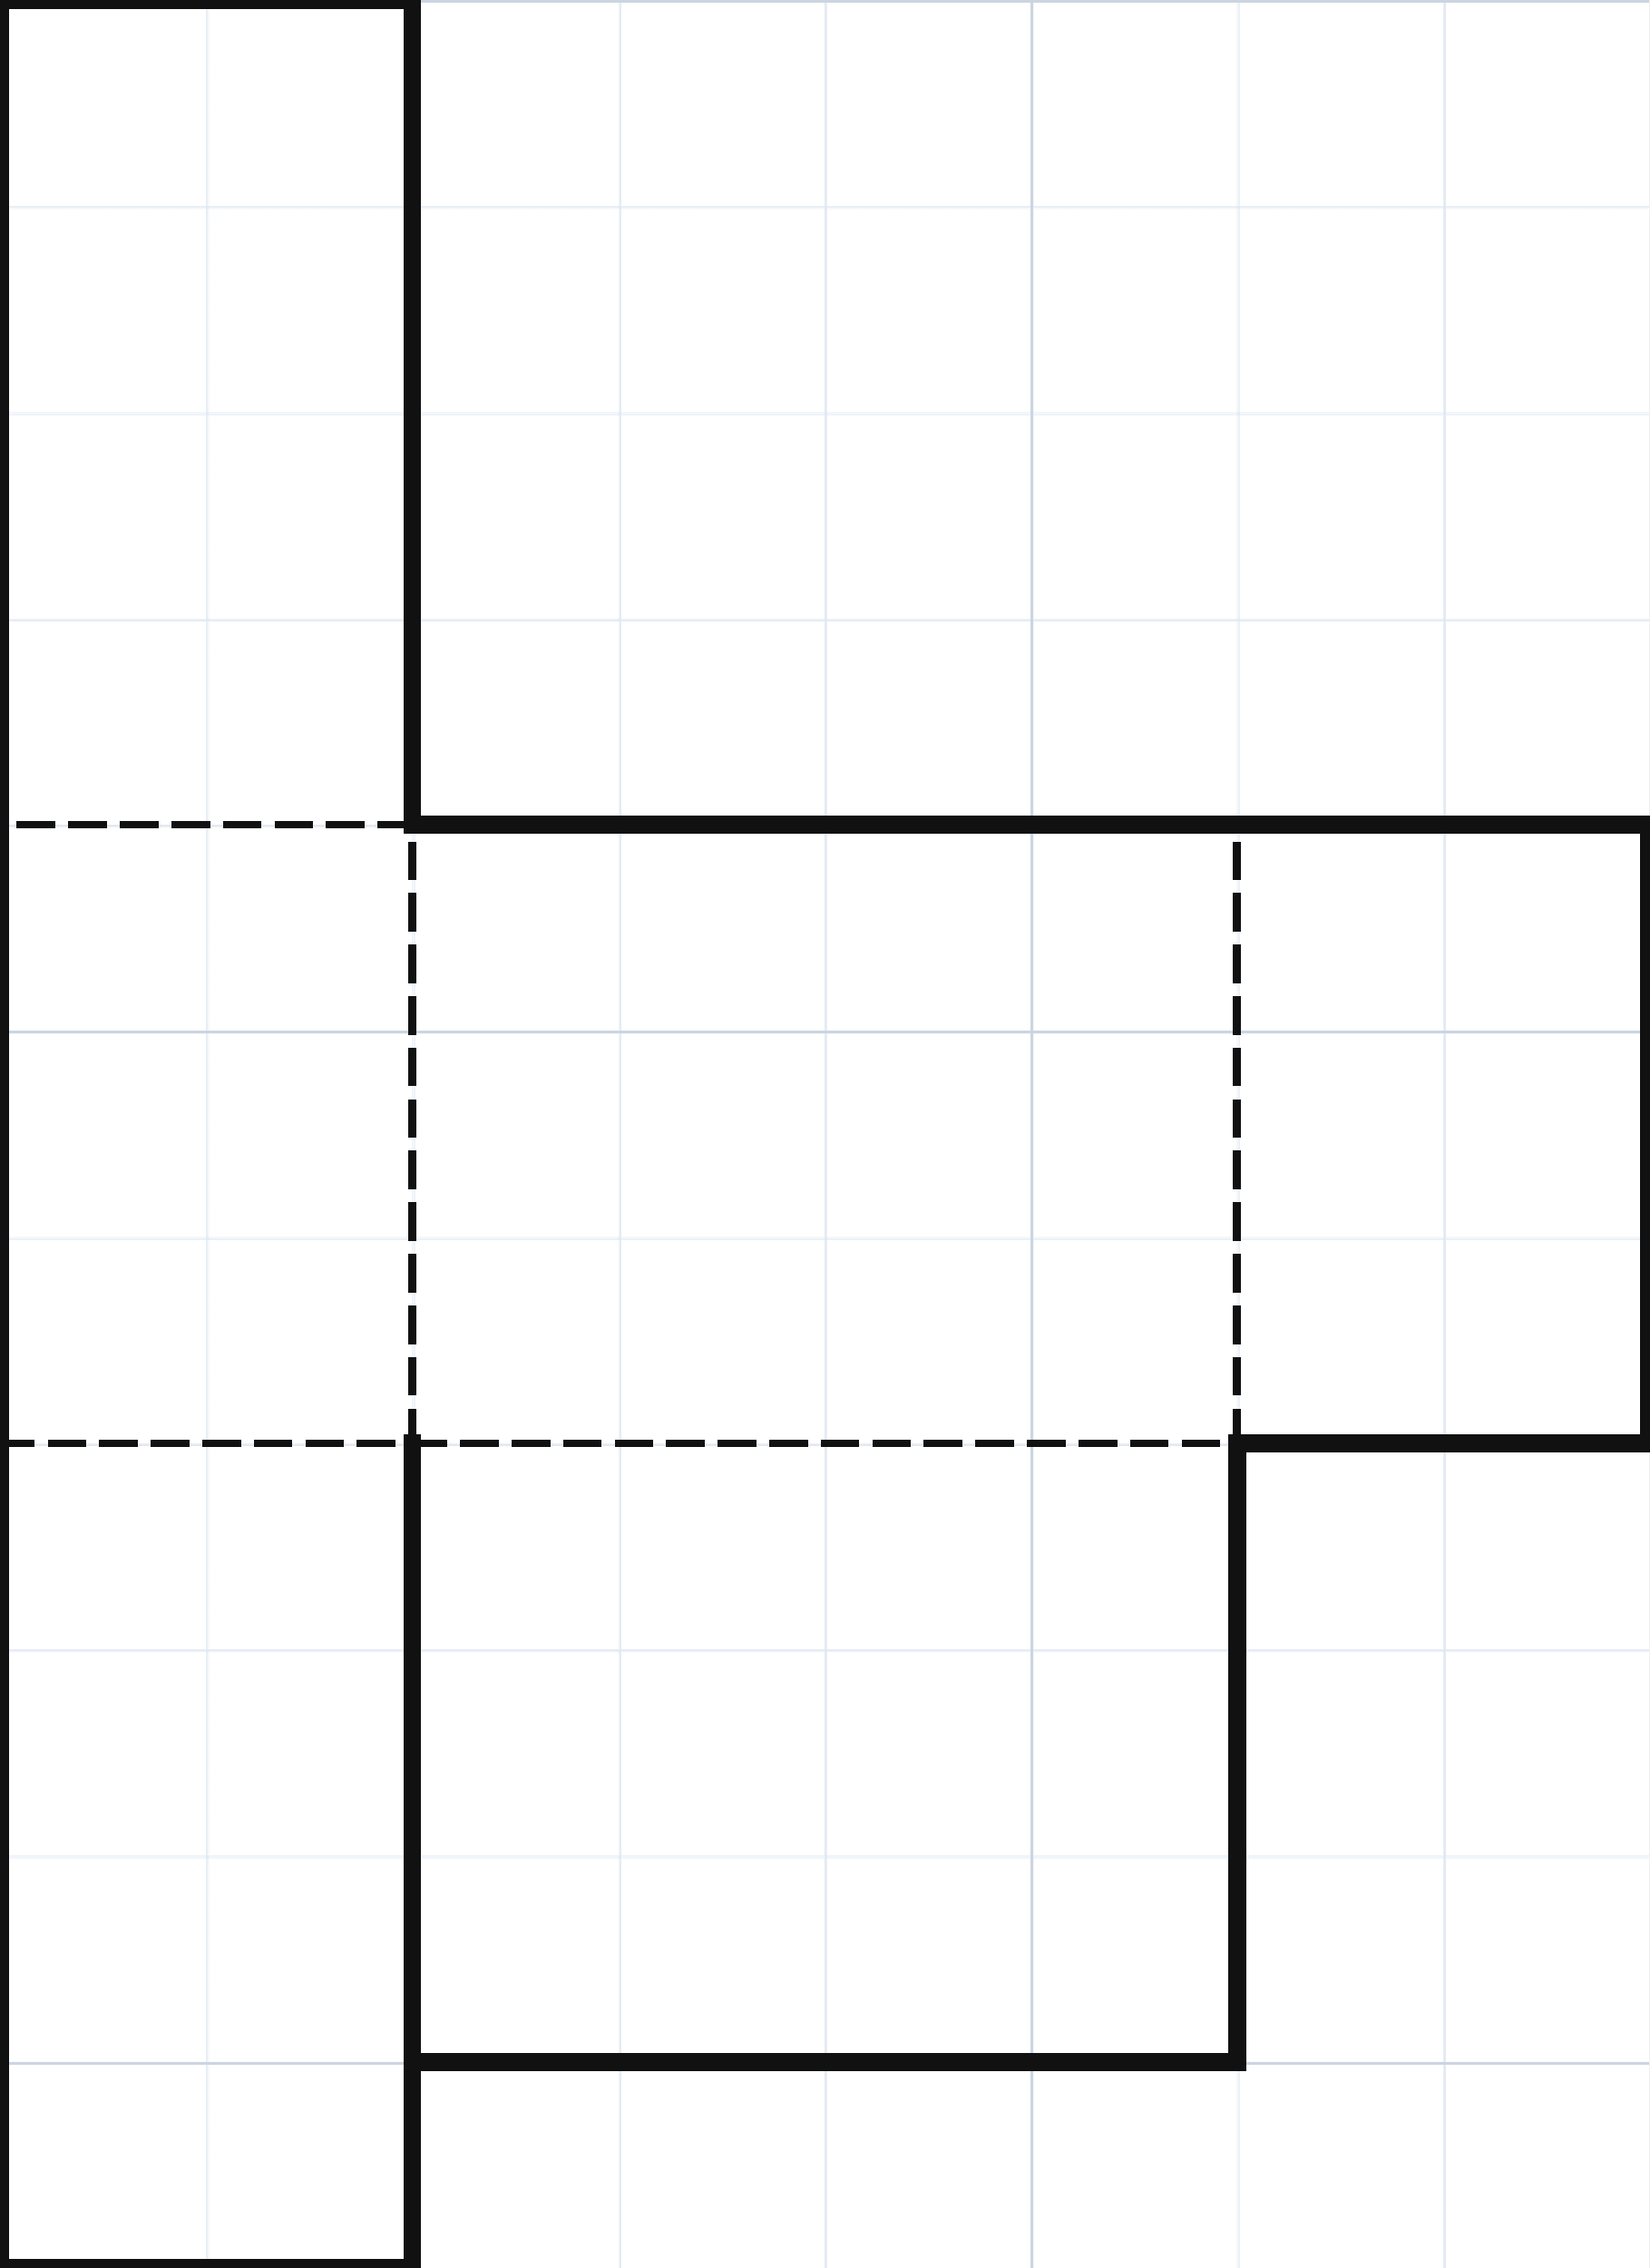
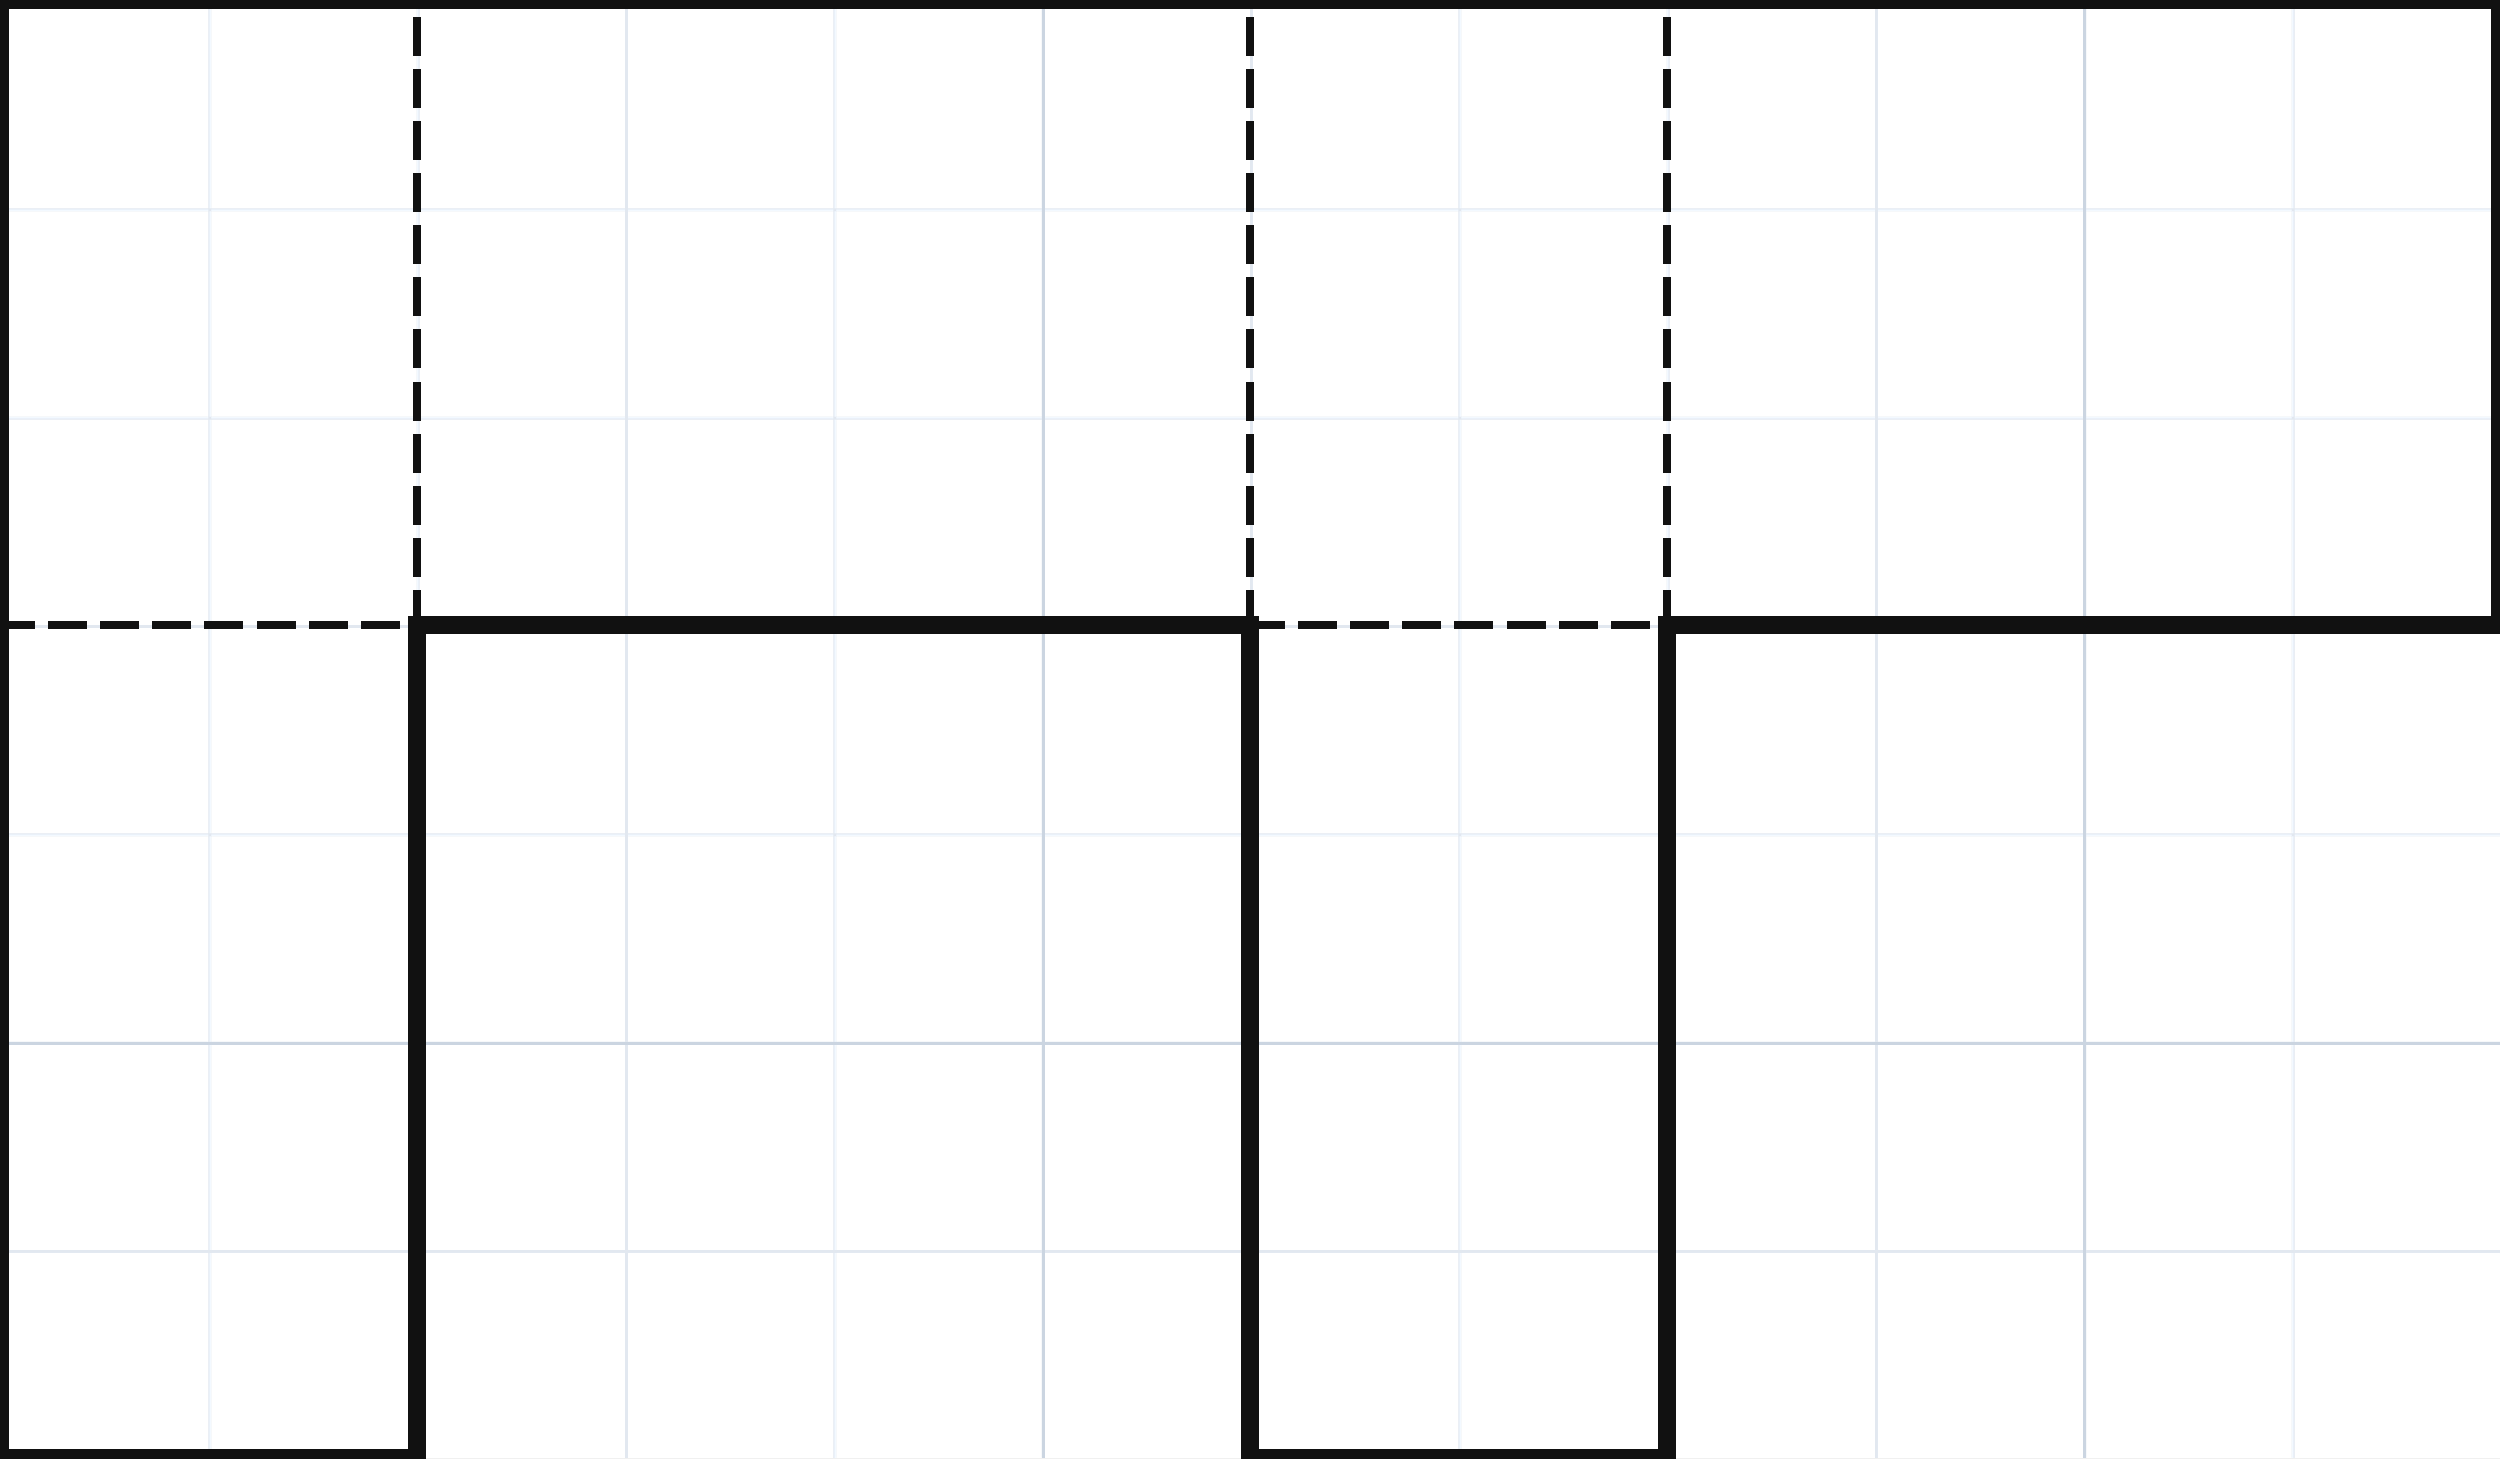
- <svg xmlns="http://www.w3.org/2000/svg" width="320" height="440" viewBox="0 0 320 440" shape-rendering="crispEdges">
+ <svg xmlns="http://www.w3.org/2000/svg" width="480" height="280" viewBox="0 0 480 280" shape-rendering="crispEdges">
  <defs>
    <pattern id="gridMinor" width="40" height="40" patternUnits="userSpaceOnUse">
      <path d="M 40 0 L 0 0 0 40" fill="none" stroke="#e2e8f0" stroke-width="1" />
    </pattern>
    <pattern id="gridMajor" width="200" height="200" patternUnits="userSpaceOnUse">
      <path d="M 200 0 L 0 0 0 200" fill="none" stroke="#cbd5e1" stroke-width="1" />
    </pattern>
  </defs>
  <rect width="100%" height="100%" fill="white" />
  <rect width="100%" height="100%" fill="url(#gridMinor)" />
  <rect width="100%" height="100%" fill="url(#gridMajor)" />
-   <line x1="80" y1="160" x2="0" y2="160" stroke="#111111" stroke-width="1.5" stroke-linecap="square" stroke-dasharray="6 4" />
-   <line x1="80" y1="280" x2="80" y2="160" stroke="#111111" stroke-width="1.5" stroke-linecap="square" stroke-dasharray="6 4" />
-   <line x1="0" y1="280" x2="80" y2="280" stroke="#111111" stroke-width="1.5" stroke-linecap="square" stroke-dasharray="6 4" />
-   <line x1="0" y1="280" x2="0" y2="160" stroke="#111111" stroke-width="3.5" stroke-linecap="square" />
-   <line x1="80" y1="160" x2="240" y2="160" stroke="#111111" stroke-width="3.5" stroke-linecap="square" />
-   <line x1="240" y1="280" x2="240" y2="160" stroke="#111111" stroke-width="1.5" stroke-linecap="square" stroke-dasharray="6 4" />
-   <line x1="80" y1="280" x2="240" y2="280" stroke="#111111" stroke-width="1.5" stroke-linecap="square" stroke-dasharray="6 4" />
-   <line x1="240" y1="160" x2="320" y2="160" stroke="#111111" stroke-width="3.5" stroke-linecap="square" />
-   <line x1="320" y1="160" x2="320" y2="280" stroke="#111111" stroke-width="3.5" stroke-linecap="square" />
+   <line x1="0" y1="0" x2="80" y2="0" stroke="#111111" stroke-width="3.5" stroke-linecap="square" />
+   <line x1="80" y1="120" x2="80" y2="0" stroke="#111111" stroke-width="1.5" stroke-linecap="square" stroke-dasharray="6 4" />
+   <line x1="0" y1="120" x2="80" y2="120" stroke="#111111" stroke-width="1.5" stroke-linecap="square" stroke-dasharray="6 4" />
+   <line x1="0" y1="120" x2="0" y2="0" stroke="#111111" stroke-width="3.5" stroke-linecap="square" />
+   <line x1="80" y1="0" x2="240" y2="0" stroke="#111111" stroke-width="3.5" stroke-linecap="square" />
+   <line x1="240" y1="120" x2="240" y2="0" stroke="#111111" stroke-width="1.5" stroke-linecap="square" stroke-dasharray="6 4" />
+   <line x1="240" y1="120" x2="80" y2="120" stroke="#111111" stroke-width="3.5" stroke-linecap="square" />
+   <line x1="240" y1="0" x2="320" y2="0" stroke="#111111" stroke-width="3.5" stroke-linecap="square" />
+   <line x1="320" y1="120" x2="320" y2="0" stroke="#111111" stroke-width="1.5" stroke-linecap="square" stroke-dasharray="6 4" />
+   <line x1="240" y1="120" x2="320" y2="120" stroke="#111111" stroke-width="1.5" stroke-linecap="square" stroke-dasharray="6 4" />
+   <line x1="320" y1="0" x2="480" y2="0" stroke="#111111" stroke-width="3.5" stroke-linecap="square" />
+   <line x1="480" y1="0" x2="480" y2="120" stroke="#111111" stroke-width="3.5" stroke-linecap="square" />
+   <line x1="480" y1="120" x2="320" y2="120" stroke="#111111" stroke-width="3.5" stroke-linecap="square" />
+   <line x1="80" y1="120" x2="80" y2="280" stroke="#111111" stroke-width="3.5" stroke-linecap="square" />
+   <line x1="80" y1="280" x2="0" y2="280" stroke="#111111" stroke-width="3.5" stroke-linecap="square" />
+   <line x1="0" y1="280" x2="0" y2="120" stroke="#111111" stroke-width="3.5" stroke-linecap="square" />
+   <line x1="320" y1="120" x2="320" y2="280" stroke="#111111" stroke-width="3.5" stroke-linecap="square" />
  <line x1="320" y1="280" x2="240" y2="280" stroke="#111111" stroke-width="3.5" stroke-linecap="square" />
-   <line x1="0" y1="0" x2="80" y2="0" stroke="#111111" stroke-width="3.5" stroke-linecap="square" />
-   <line x1="80" y1="0" x2="80" y2="160" stroke="#111111" stroke-width="3.5" stroke-linecap="square" />
-   <line x1="0" y1="160" x2="0" y2="0" stroke="#111111" stroke-width="3.5" stroke-linecap="square" />
-   <line x1="80" y1="280" x2="80" y2="440" stroke="#111111" stroke-width="3.5" stroke-linecap="square" />
-   <line x1="80" y1="440" x2="0" y2="440" stroke="#111111" stroke-width="3.5" stroke-linecap="square" />
-   <line x1="0" y1="440" x2="0" y2="280" stroke="#111111" stroke-width="3.5" stroke-linecap="square" />
-   <line x1="240" y1="280" x2="240" y2="400" stroke="#111111" stroke-width="3.5" stroke-linecap="square" />
-   <line x1="240" y1="400" x2="80" y2="400" stroke="#111111" stroke-width="3.5" stroke-linecap="square" />
-   <line x1="80" y1="400" x2="80" y2="280" stroke="#111111" stroke-width="3.5" stroke-linecap="square" />
+   <line x1="240" y1="280" x2="240" y2="120" stroke="#111111" stroke-width="3.5" stroke-linecap="square" />
</svg>
